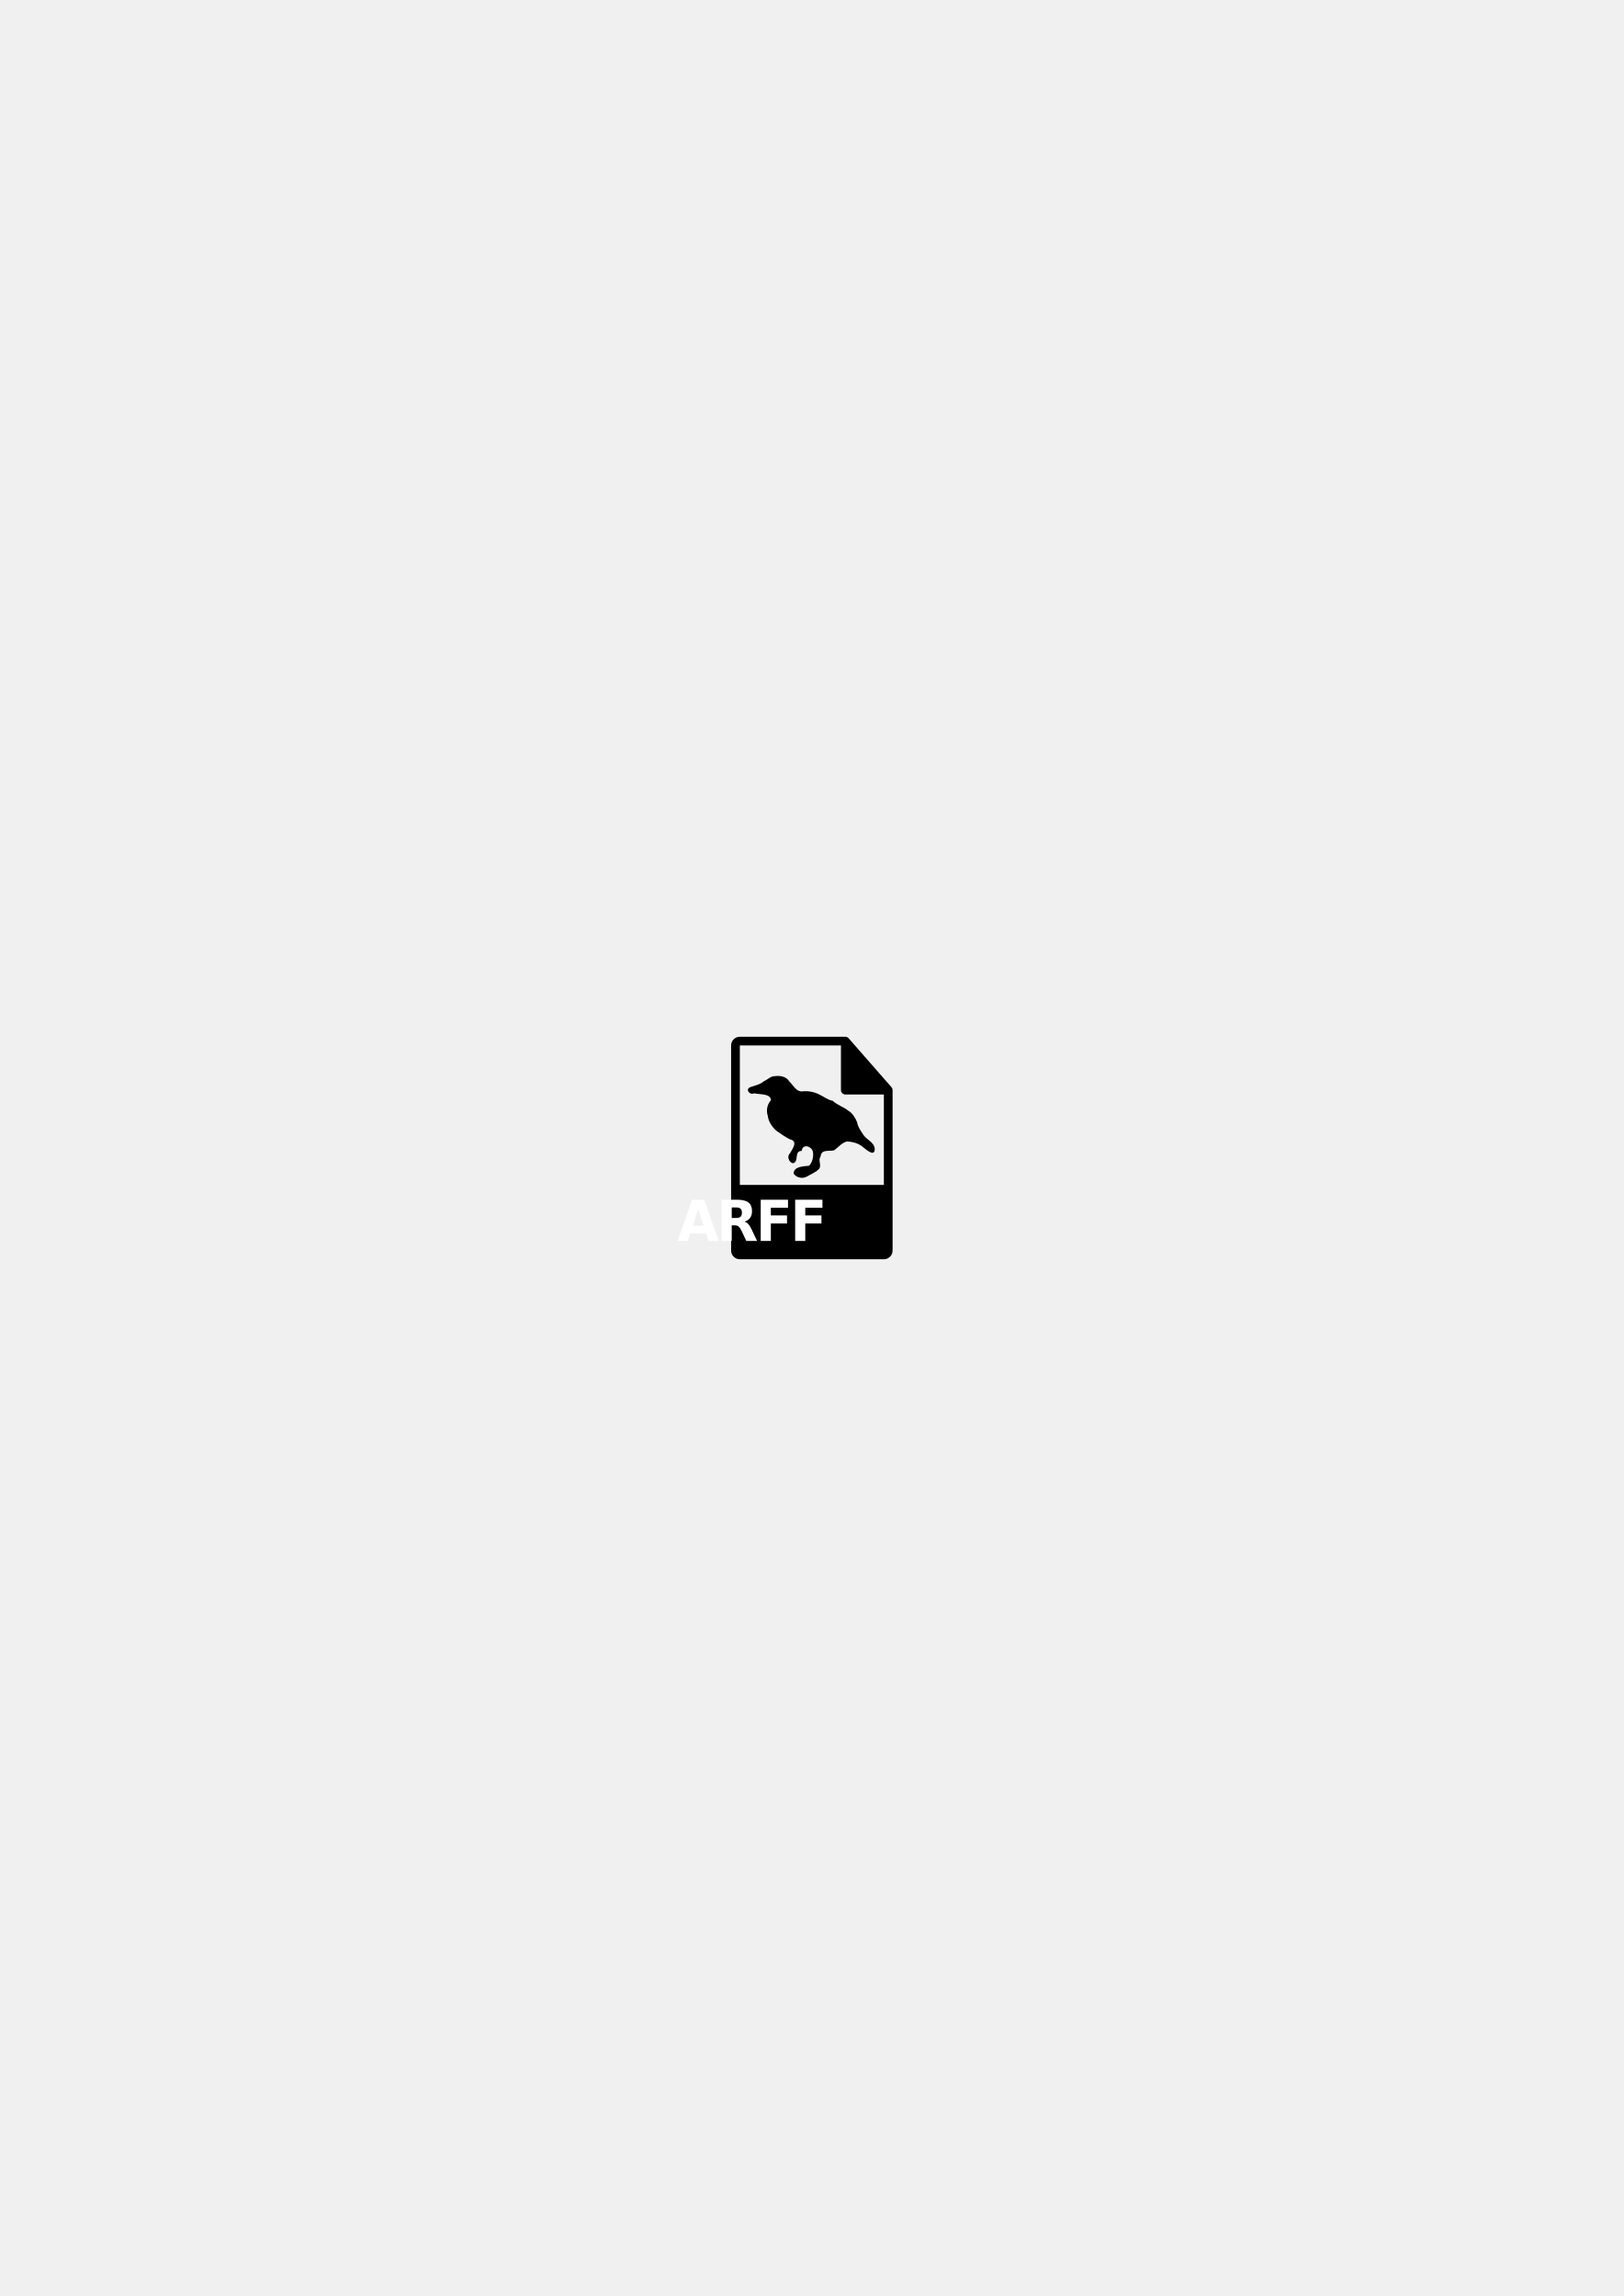
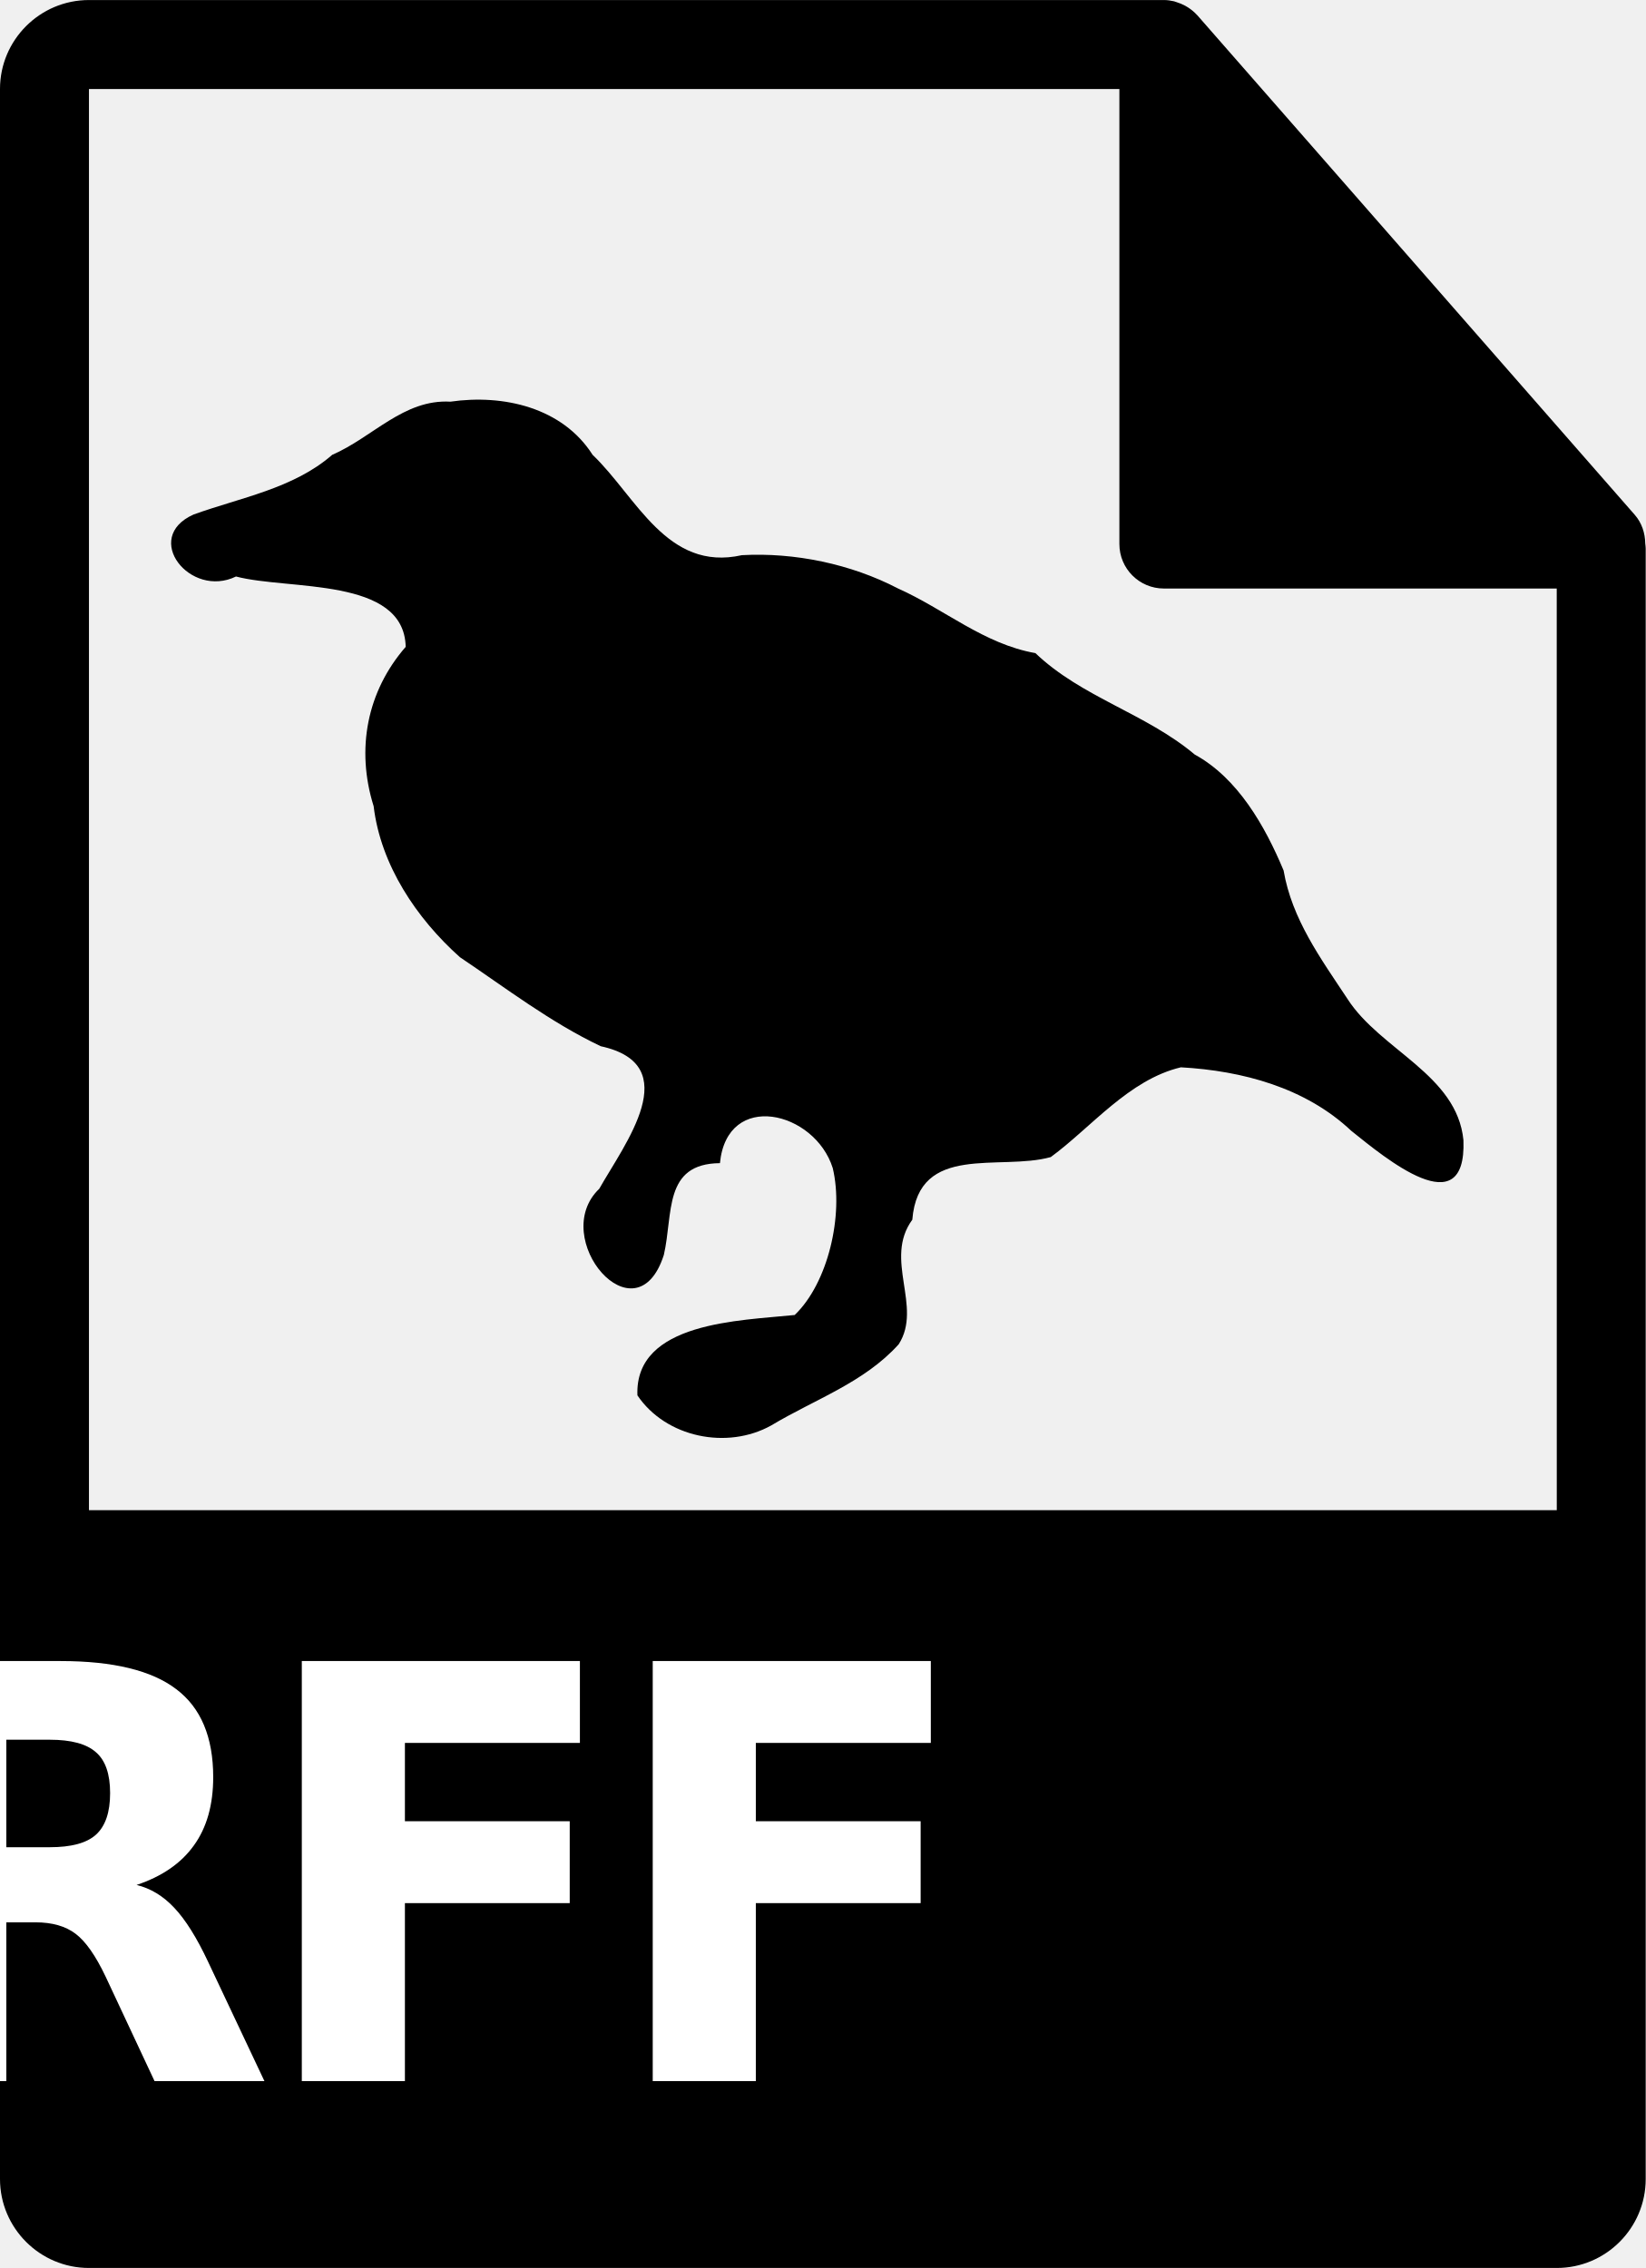
- <svg xmlns="http://www.w3.org/2000/svg" width="210mm" height="297mm" viewBox="0 0 744.094 1052.362" id="svg3788" version="1.1">
+ <svg xmlns="http://www.w3.org/2000/svg" width="20.884mm" height="28.787mm" viewBox="0 0 74 102" id="svg3788" version="1.1">
  <defs id="defs3790">
    <linearGradient id="linearGradient3329">
      <stop style="stop-color:#c3c3c3;stop-opacity:1;" offset="0" id="stop3331" />
      <stop style="stop-color:#191919;stop-opacity:1;" offset="1" id="stop3333" />
    </linearGradient>
    <linearGradient id="linearGradient8385">
      <stop style="stop-color:#000000;stop-opacity:1;" offset="0" id="stop8387" />
      <stop style="stop-color:#ffffff;stop-opacity:1;" offset="1" id="stop8389" />
    </linearGradient>
  </defs>
-   <g id="layer1">
+   <g id="layer1" transform="translate(-335.0472,-475.1811)">
    <g transform="translate(321.7219,314.5584)" id="g4844">
      <g transform="translate(-12.67467,148.6167)" id="g4858">
        <path d="M 99.98,36.45 C 99.974,35.982 99.826,35.52 99.505,35.155 L 79.838,12.69 C 79.834,12.684 79.828,12.682 79.822,12.676 79.705,12.545 79.57,12.437 79.426,12.342 79.383,12.314 79.34,12.289 79.295,12.264 79.168,12.196 79.037,12.14 78.9,12.099 78.863,12.088 78.83,12.073 78.793,12.063 78.643,12.028 78.49,12.006 78.334,12.006 l -48.334,0 c -2.205,0 -4,1.795 -4,4 l 0,94 c 0,2.206 1.795,4 4,4 l 66,0 c 2.207,0 4,-1.794 4,-4 l 0,-73.332 c 0,-0.075 -0.012,-0.15 -0.02,-0.224 z M 30,79.924 l 0,-63.917 46.334,0 0,20.466 c 0,1.104 0.895,2 2,2 l 17.666,0 0.002,41.451 z" id="path4860" />
      </g>
      <text xml:space="preserve" style="font-style:normal;font-weight:normal;font-size:35.965px;line-height:125%;font-family:Sans;letter-spacing:-1.58px;word-spacing:0px;fill:#ffffff;fill-opacity:1;stroke:none" x="52.075" y="248.11" id="text4862" transform="scale(0.9759698,1.024622)">
        <tspan id="tspan4864" x="51.525" y="248.11" style="font-style:normal;font-variant:normal;font-weight:bold;font-stretch:normal;font-size:25.276px;font-family:'DejaVu Sans';-inkscape-font-specification:'DejaVu Sans Bold';text-align:center;letter-spacing:-1.1px;text-anchor:middle">ARFF</tspan>
      </text>
      <path style="fill:#000000;fill-opacity:1;stroke:none" d="m 28.259,181.081 c -1.746,1.52 -4.136,1.922 -6.231,2.681 -2.339,1.044 -0.148,3.792 1.909,2.787 2.381,0.628 7.555,0.007 7.631,3.164 -1.74,1.999 -2.246,4.597 -1.442,7.165 0.317,2.655 1.937,5.058 3.88,6.793 2.07,1.391 4.072,2.931 6.333,4.004 3.833,0.835 1.076,4.389 -0.066,6.409 -2.315,2.221 1.654,6.877 2.902,2.978 0.429,-1.848 -0.034,-4.108 2.523,-4.128 0.321,-3.29 4.264,-2.346 5.072,0.219 0.506,2.113 -0.216,5.185 -1.711,6.61 -2.439,0.256 -7.202,0.302 -7.072,3.614 1.277,1.895 4.032,2.46 6.019,1.352 1.956,-1.175 4.175,-1.923 5.73,-3.649 1.09,-1.701 -0.693,-3.818 0.612,-5.602 0.28,-3.473 3.937,-2.178 6.227,-2.818 1.83,-1.344 3.505,-3.478 5.85,-4.037 2.763,0.156 5.597,0.91 7.664,2.859 1.508,1.207 5.184,4.287 5.041,0.42 -0.288,-2.955 -3.736,-4.05 -5.214,-6.355 -1.207,-1.824 -2.498,-3.585 -2.873,-5.777 -0.838,-2.003 -2.057,-4.151 -3.996,-5.214 -2.203,-1.851 -5.085,-2.573 -7.164,-4.561 -2.321,-0.409 -4.091,-1.978 -6.185,-2.911 -2.104,-1.095 -4.638,-1.626 -7.013,-1.494 -3.374,0.757 -4.741,-2.63 -6.714,-4.515 -1.359,-2.131 -4.014,-2.732 -6.392,-2.389 -2.105,-0.119 -3.491,1.603 -5.322,2.394 z" id="path4866" />
    </g>
  </g>
</svg>
